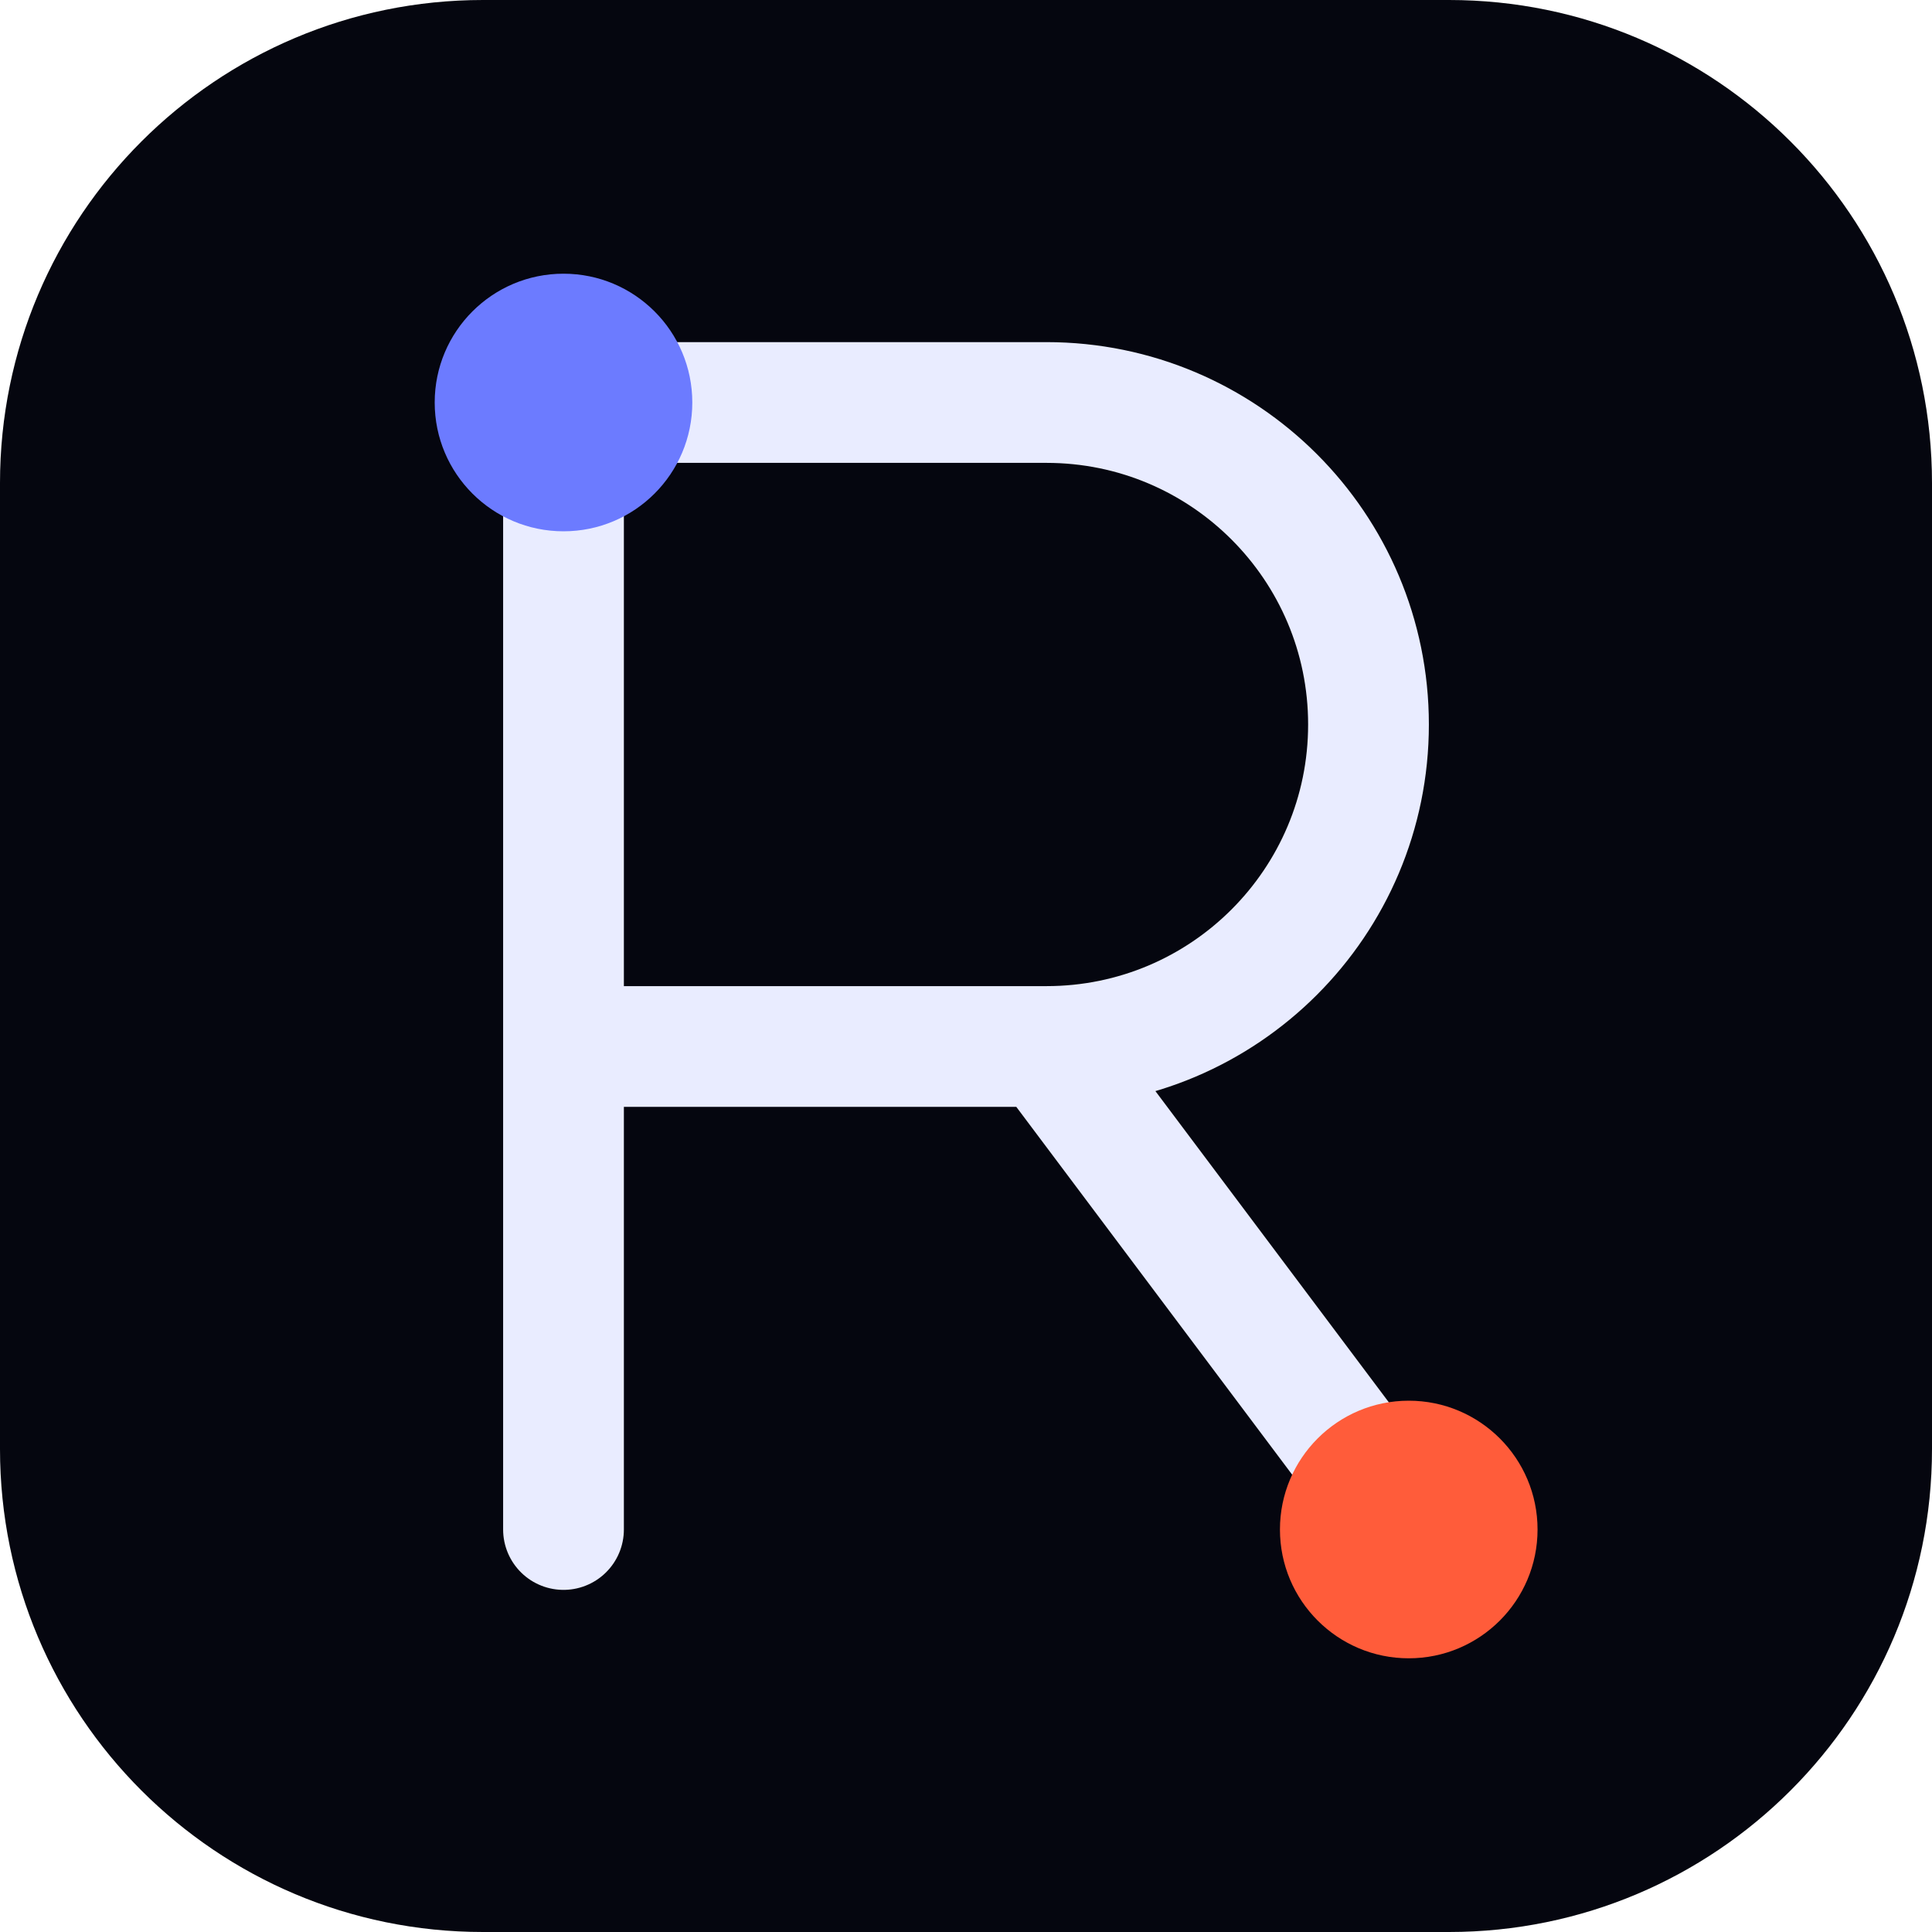
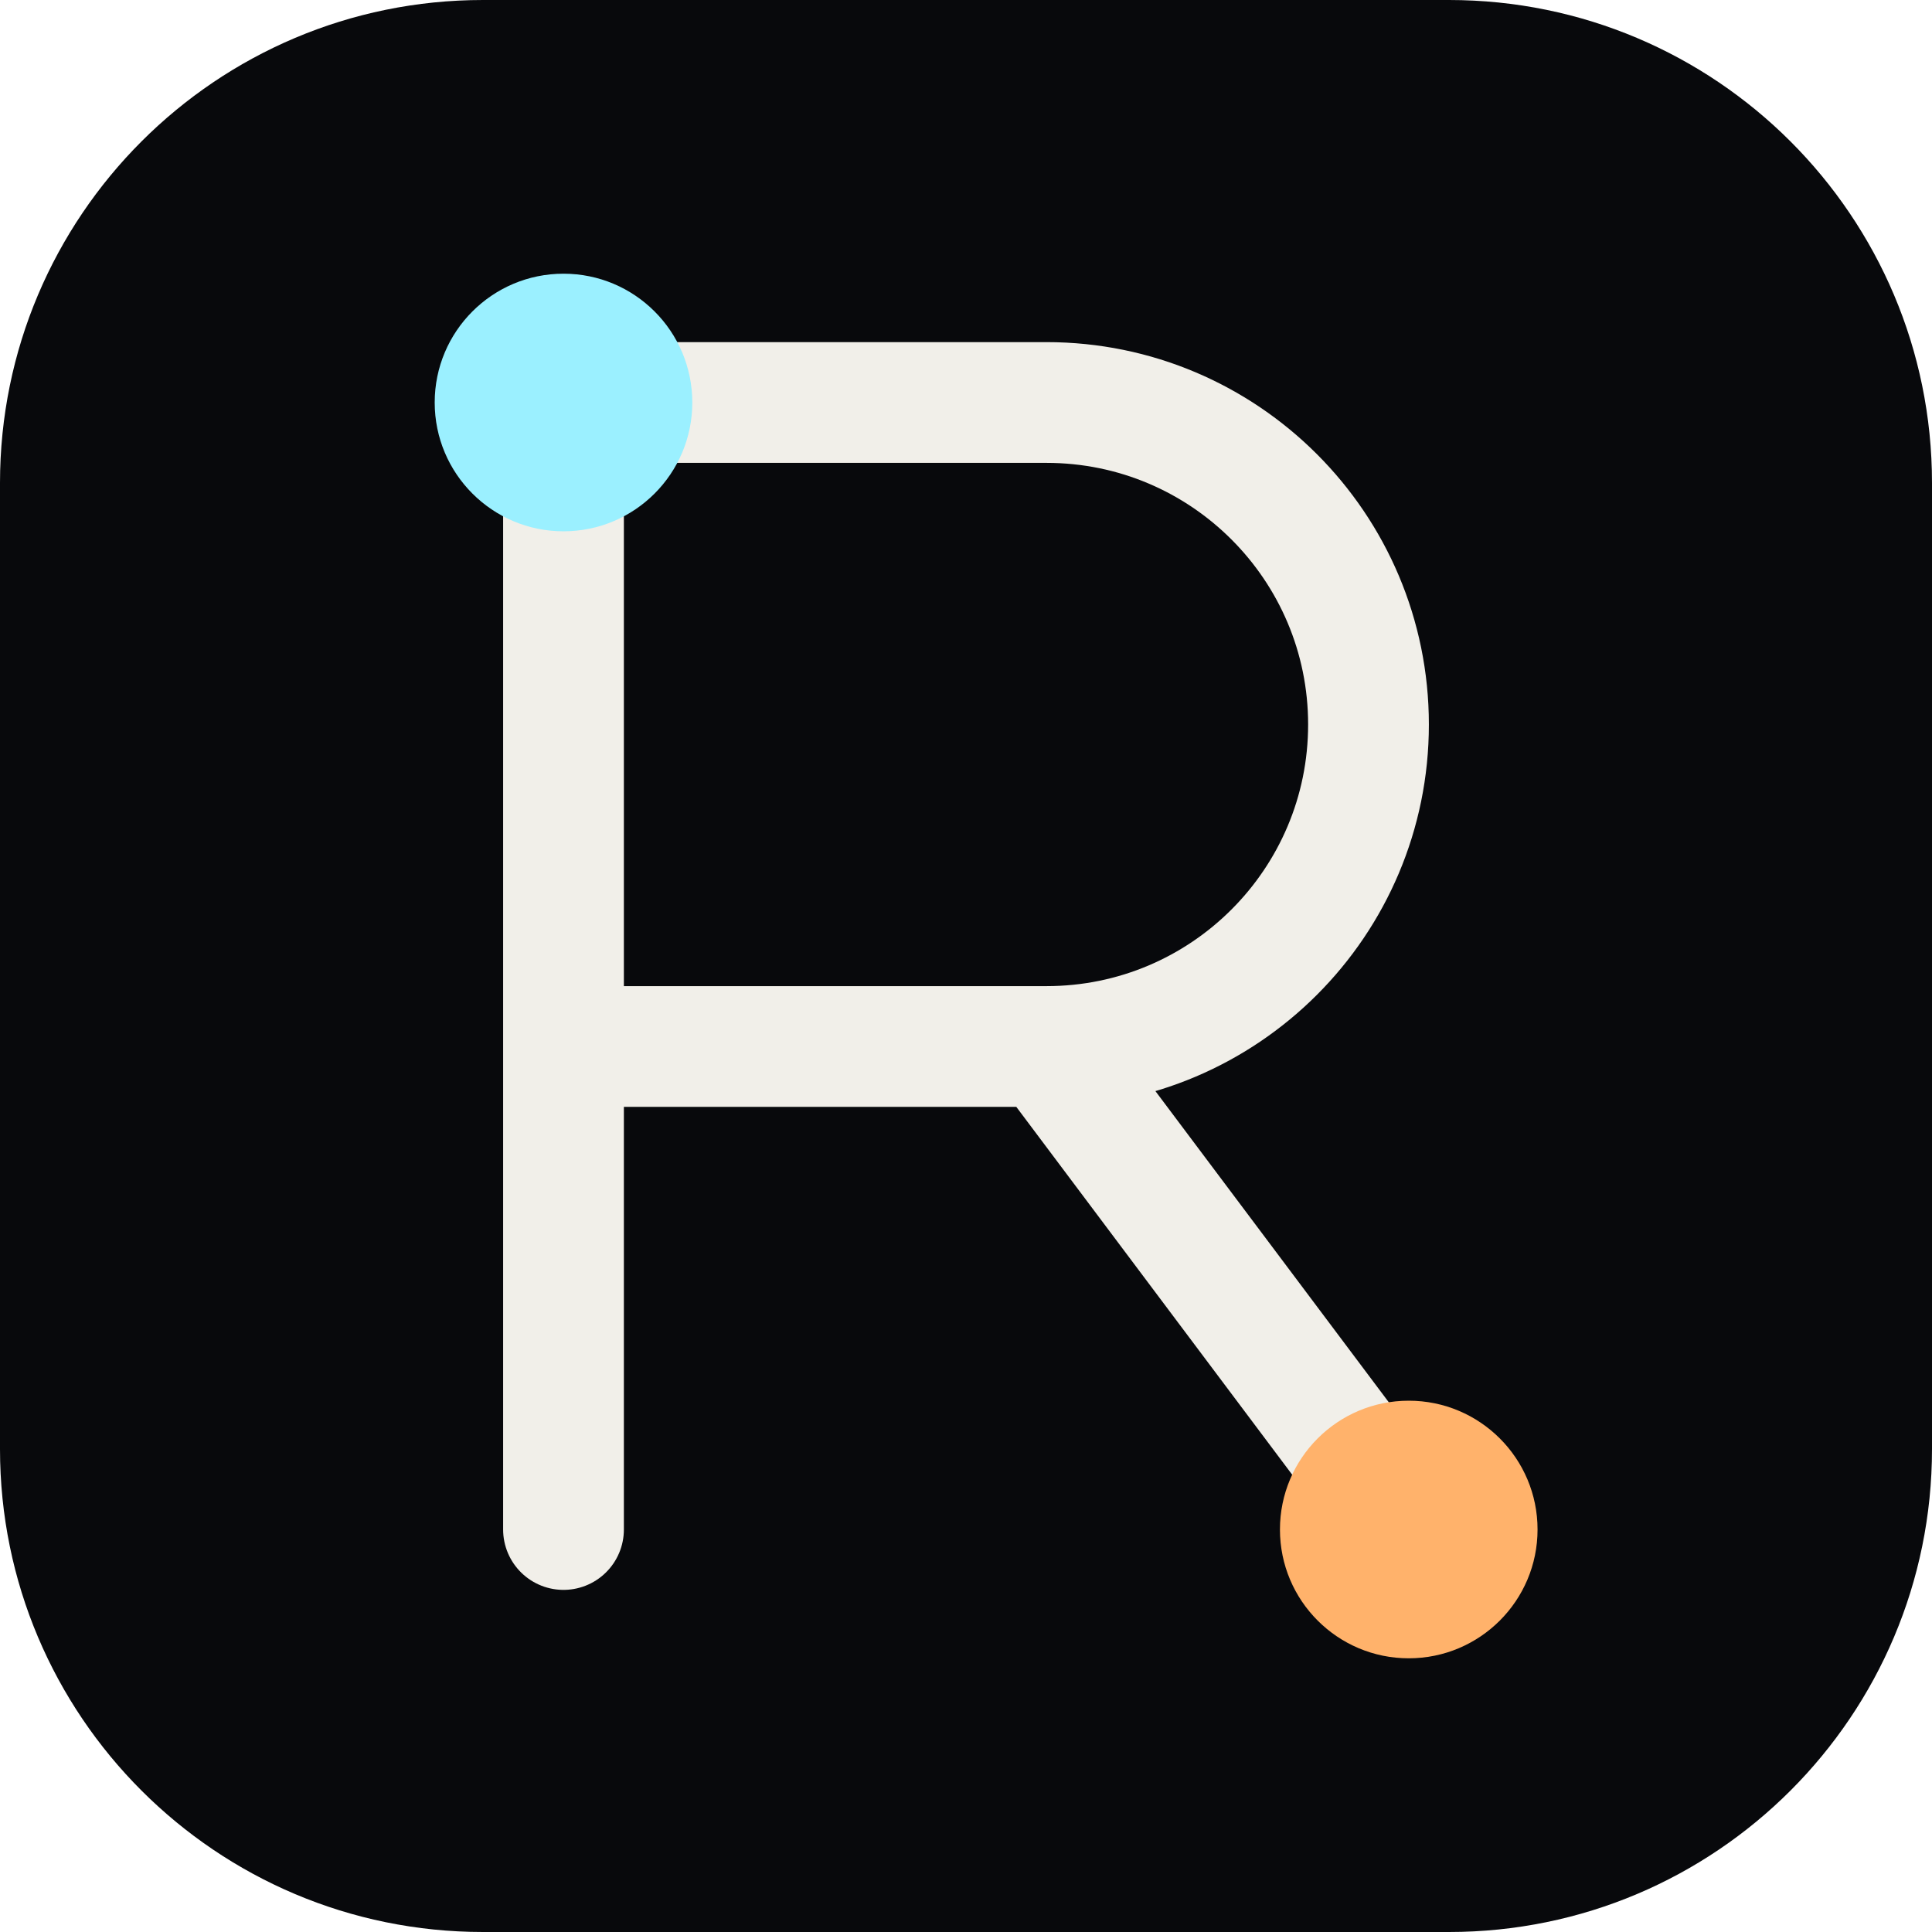
<svg xmlns="http://www.w3.org/2000/svg" viewBox="0 0 48 48">
-   <rect width="48" height="48" rx="12" fill="#05060f" />
-   <path d="M14 38V10h12a8 8 0 0 1 0 16H14m12 0 9 12" fill="none" stroke="#e9ecff" stroke-width="3" stroke-linecap="round" stroke-linejoin="round" />
-   <circle cx="14" cy="10" r="3.2" fill="#6c7bff" />
-   <circle cx="35" cy="38" r="3.2" fill="#ff5c3a" />
+   <rect width="48" height="48" rx="12" fill="#08090c" />
+   <path d="M14 38V10h12a8 8 0 0 1 0 16H14m12 0 9 12" fill="none" stroke="#f1efe9" stroke-width="3" stroke-linecap="round" stroke-linejoin="round" />
+   <circle cx="14" cy="10" r="3.2" fill="#9bf0ff" />
+   <circle cx="35" cy="38" r="3.2" fill="#ffb26b" />
</svg>
